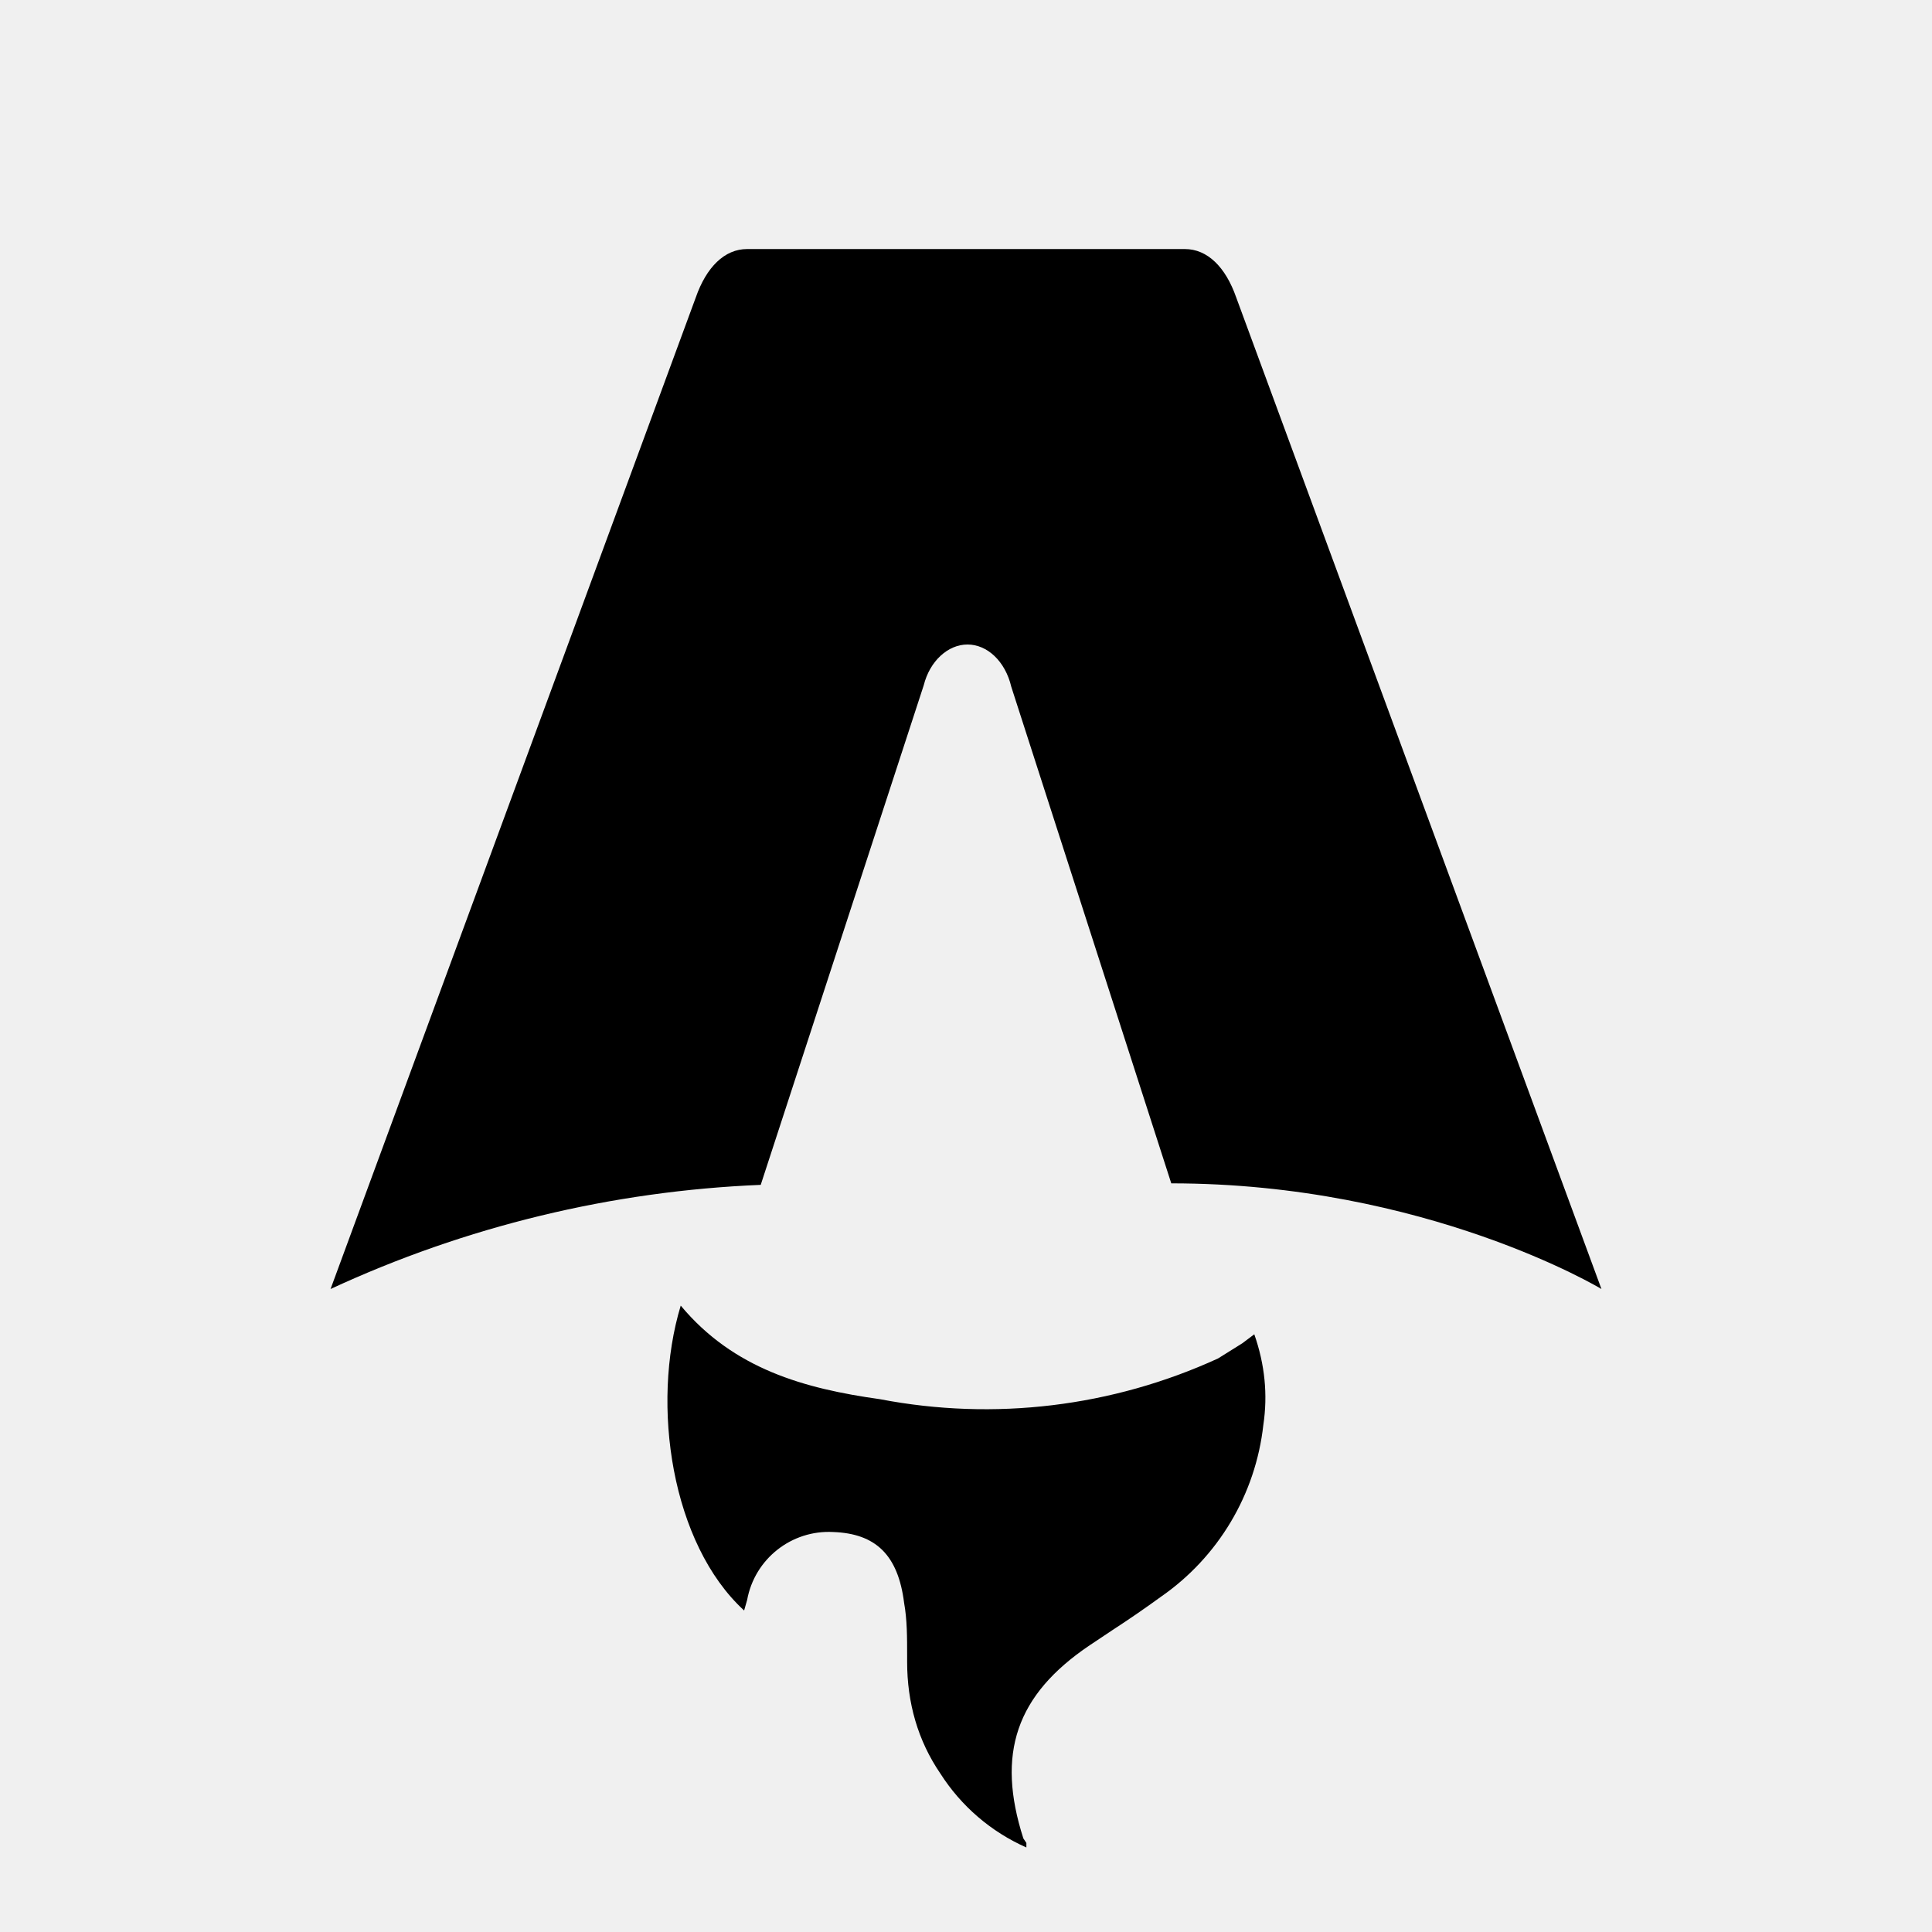
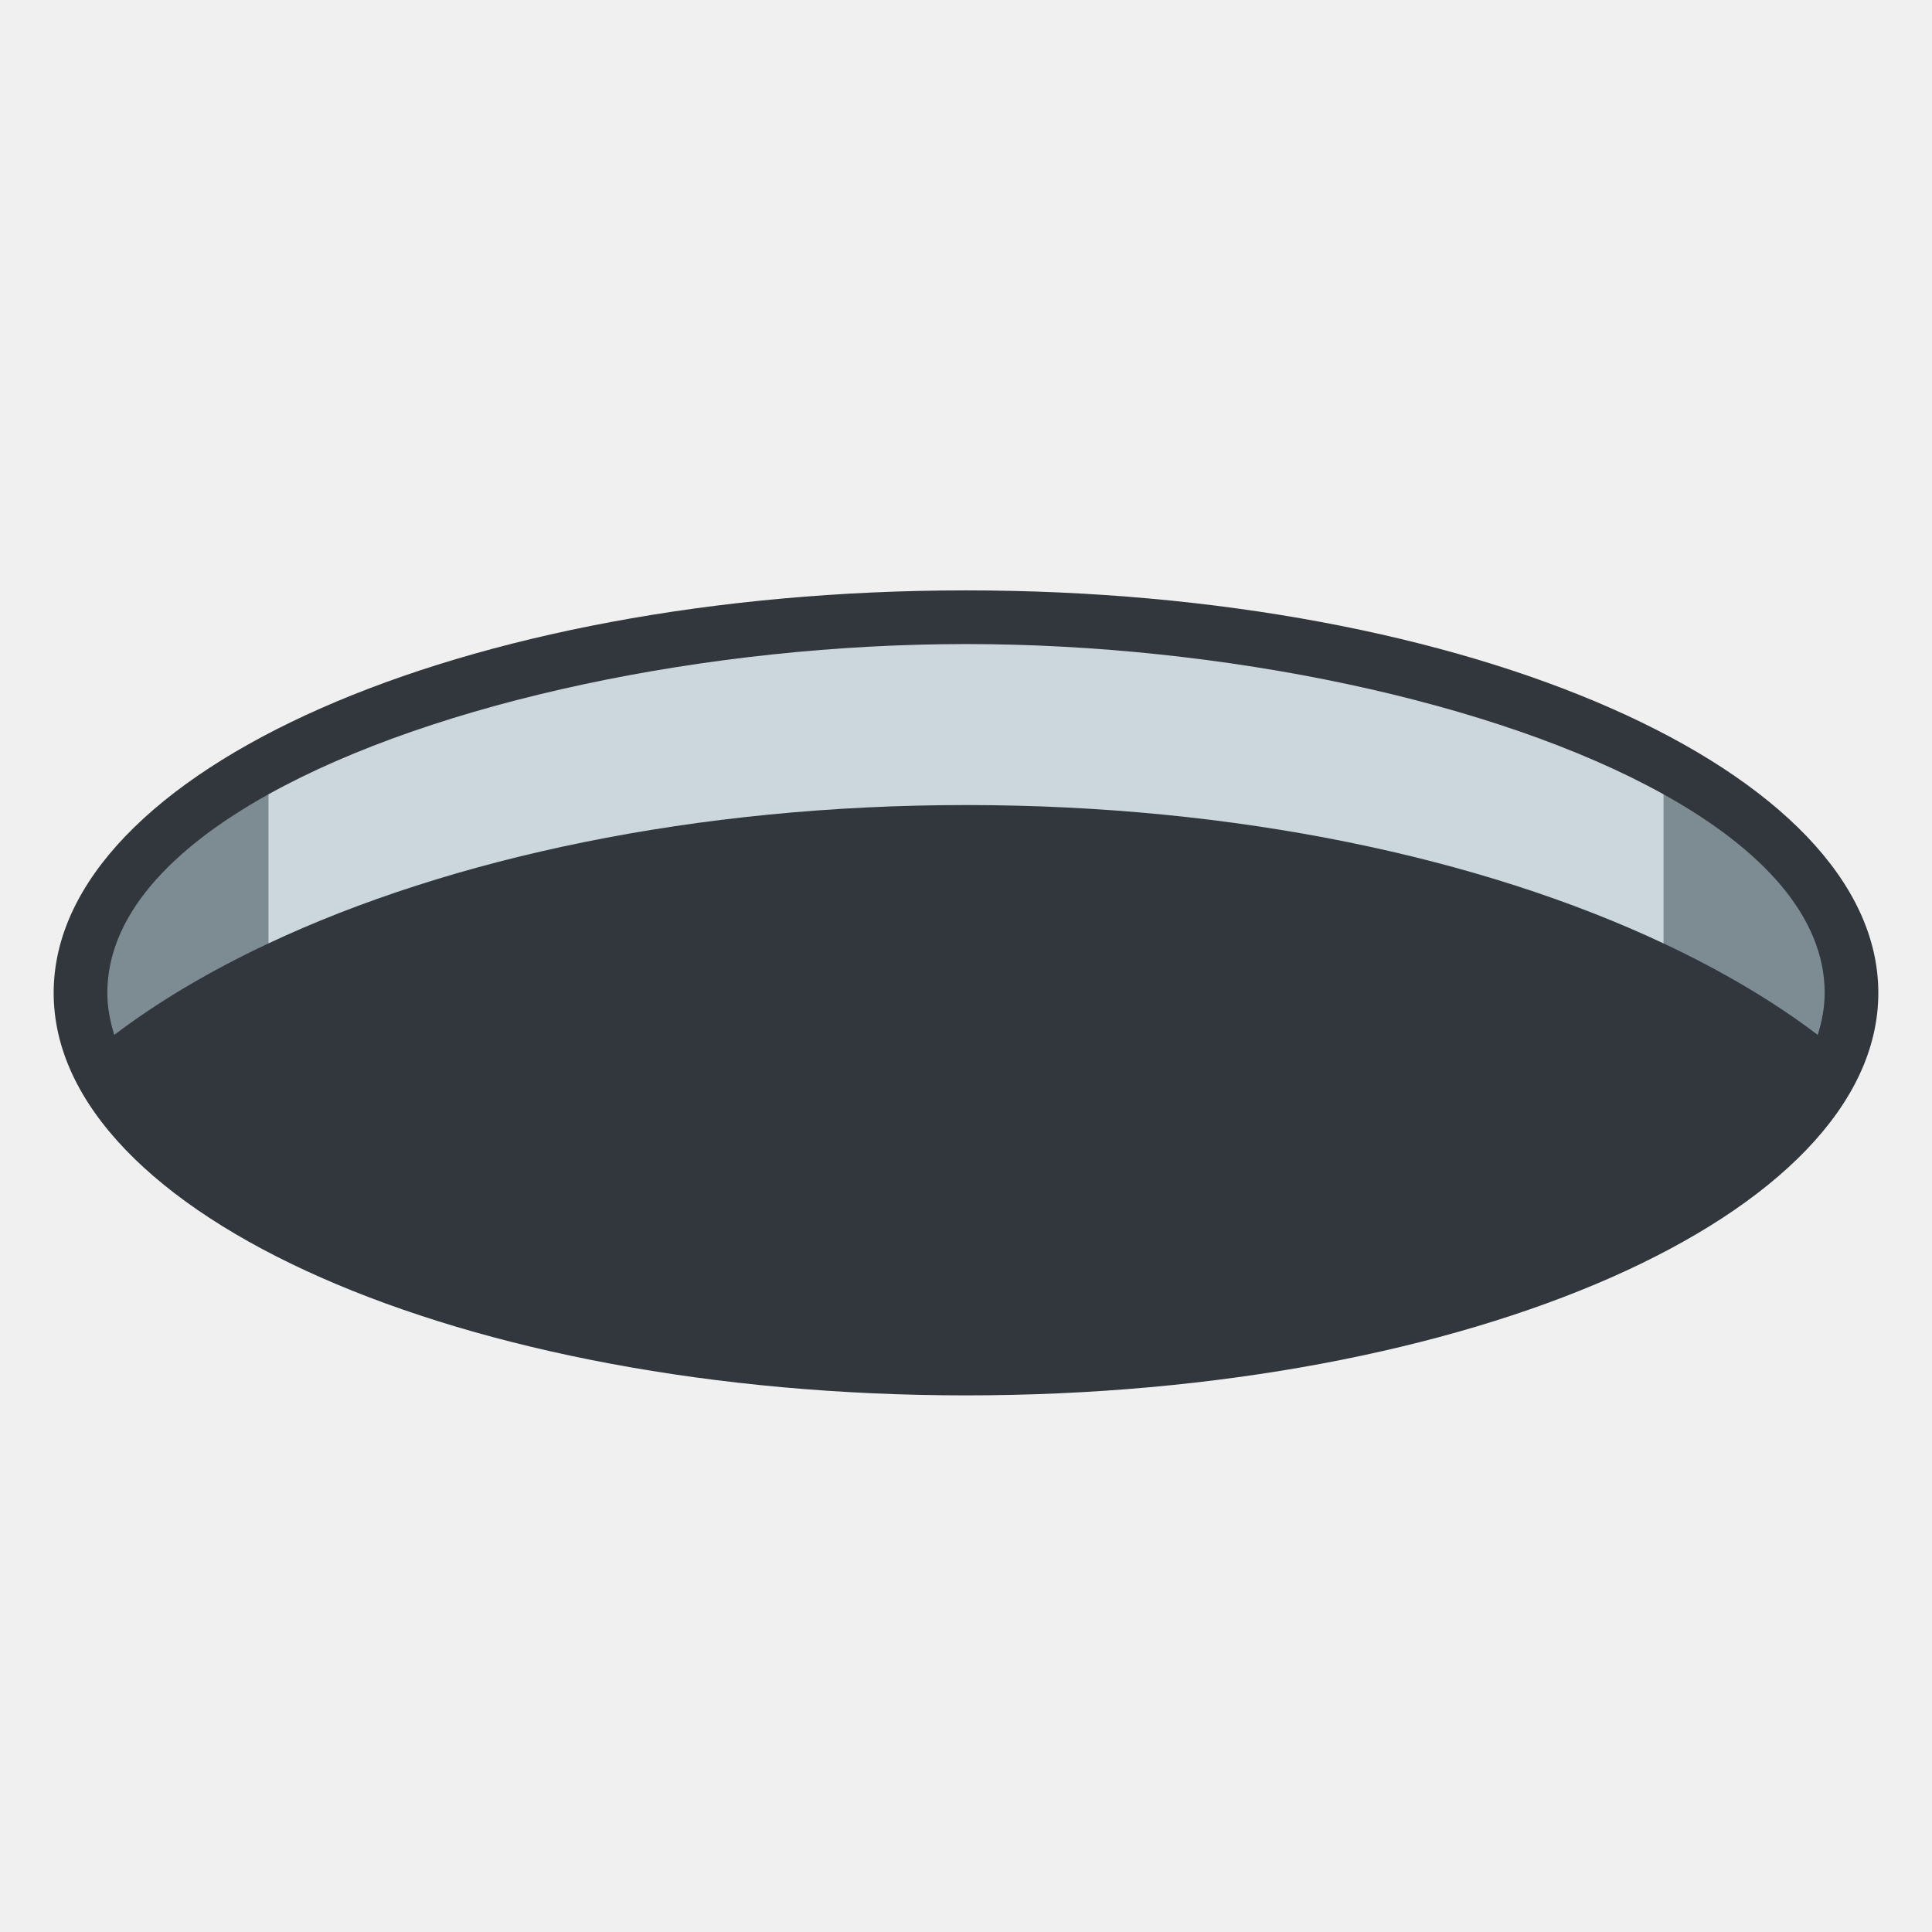
- <svg xmlns="http://www.w3.org/2000/svg" fill="none" viewBox="0 0 128 128">
-   <path d="M50.4 78.5a75.1 75.1 0 0 0-28.5 6.9l24.2-65.7c.7-2 1.9-3.2 3.4-3.2h29c1.5 0 2.7 1.2 3.4 3.2l24.2 65.7s-11.6-7-28.5-7L67 45.5c-.4-1.7-1.6-2.8-2.9-2.8-1.3 0-2.5 1.1-2.9 2.7L50.4 78.5Zm-1.1 28.2Zm-4.2-20.2c-2 6.6-.6 15.8 4.2 20.2a17.5 17.5 0 0 1 .2-.7 5.5 5.5 0 0 1 5.7-4.5c2.8.1 4.3 1.5 4.7 4.7.2 1.1.2 2.3.2 3.5v.4c0 2.7.7 5.2 2.2 7.4a13 13 0 0 0 5.7 4.9v-.3l-.2-.3c-1.8-5.6-.5-9.5 4.4-12.8l1.5-1a73 73 0 0 0 3.2-2.2 16 16 0 0 0 6.8-11.4c.3-2 .1-4-.6-6l-.8.6-1.6 1a37 37 0 0 1-22.4 2.7c-5-.7-9.7-2-13.2-6.2Z" />
-   <style>
-         path { fill: #000; }
-         @media (prefers-color-scheme: dark) {
-             path { fill: #FFF; }
-         }
-     </style>
+ <svg xmlns="http://www.w3.org/2000/svg" viewBox="0 0 36 36">
+   <path fill="#31373D" d="M18 11.001c-9.389 0-17 3.358-17 7.5s7.611 7.5 17 7.5 17-3.358 17-7.5-7.611-7.5-17-7.5z" />
+   <path fill="#7D8B93" d="M33.871 19.284c.079-.256.129-.516.129-.783 0-1.418-1.16-2.676-3-3.699v2.778c1.083.51 2.05 1.08 2.871 1.704zM5 14.802c-1.84 1.023-3 2.281-3 3.699 0 .267.05.527.129.783C2.95 18.66 3.917 18.09 5 17.58v-2.778z" />
+   <path fill="#CCD6DD" d="M18 12.001c-4.766 0-9.87 1.06-13 2.801v2.778c3.398-1.598 7.967-2.579 13-2.579s9.602.981 13 2.579v-2.778c-3.13-1.741-8.234-2.801-13-2.801z" />
</svg>
